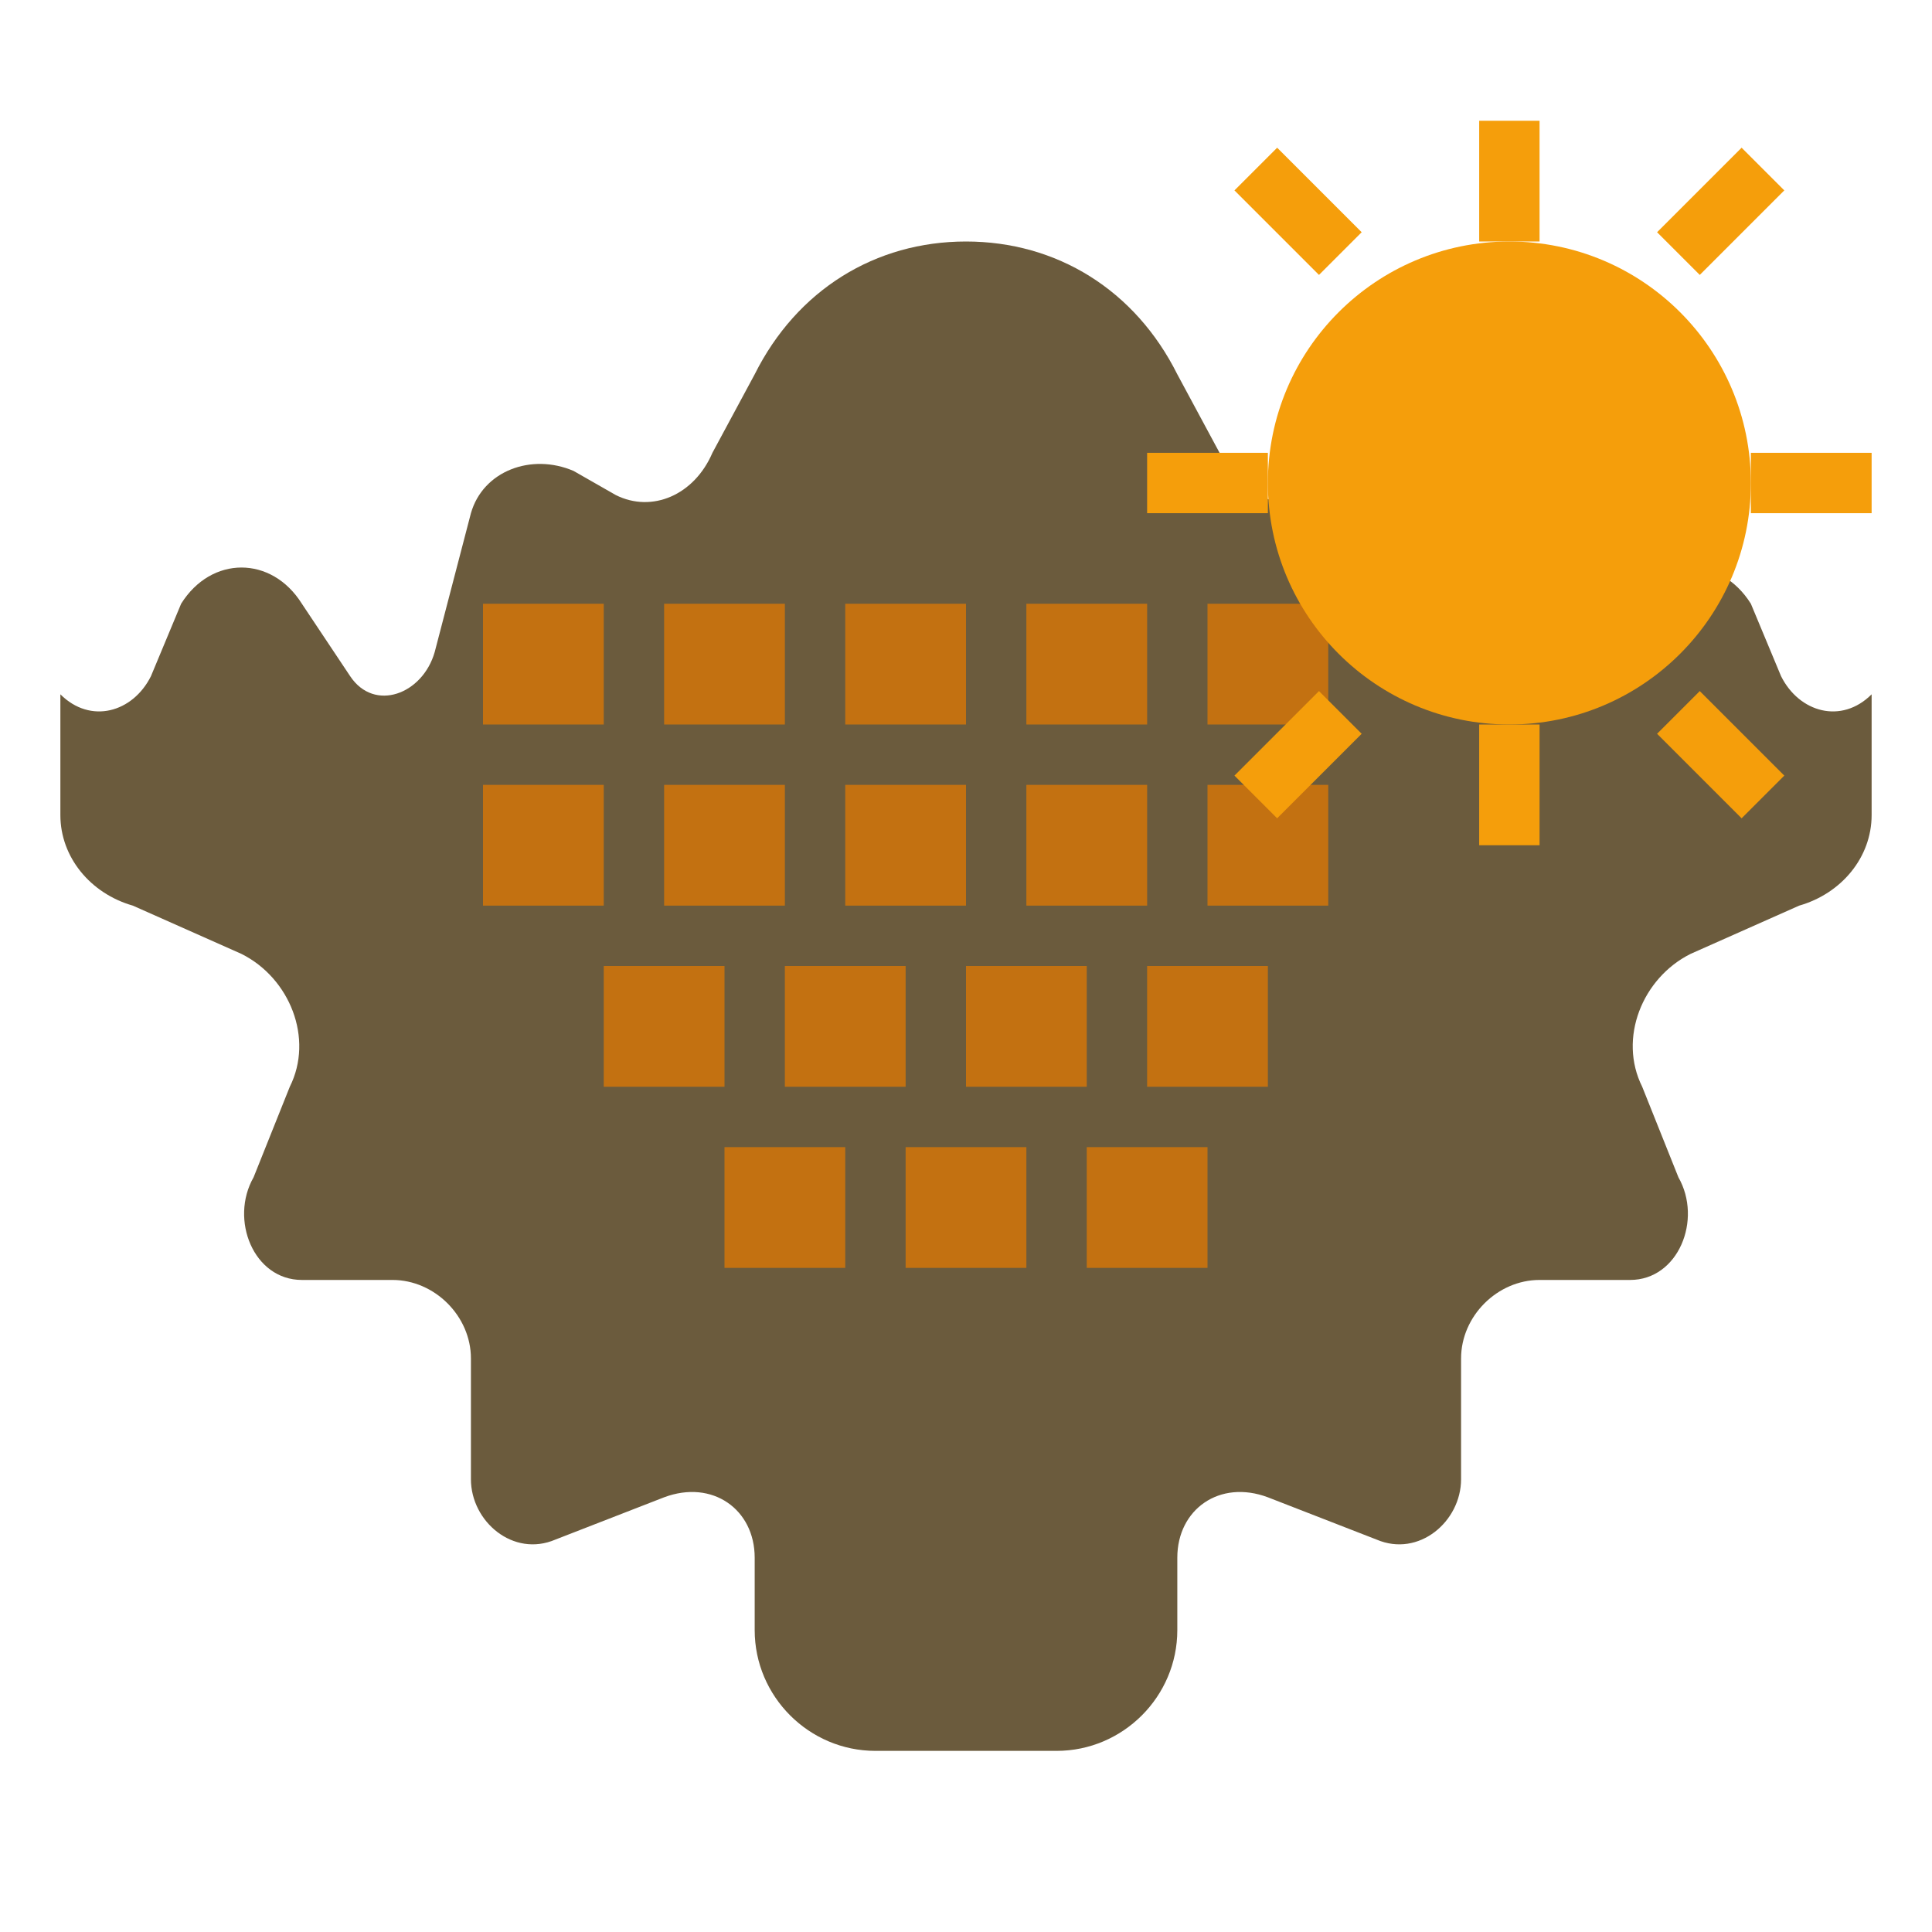
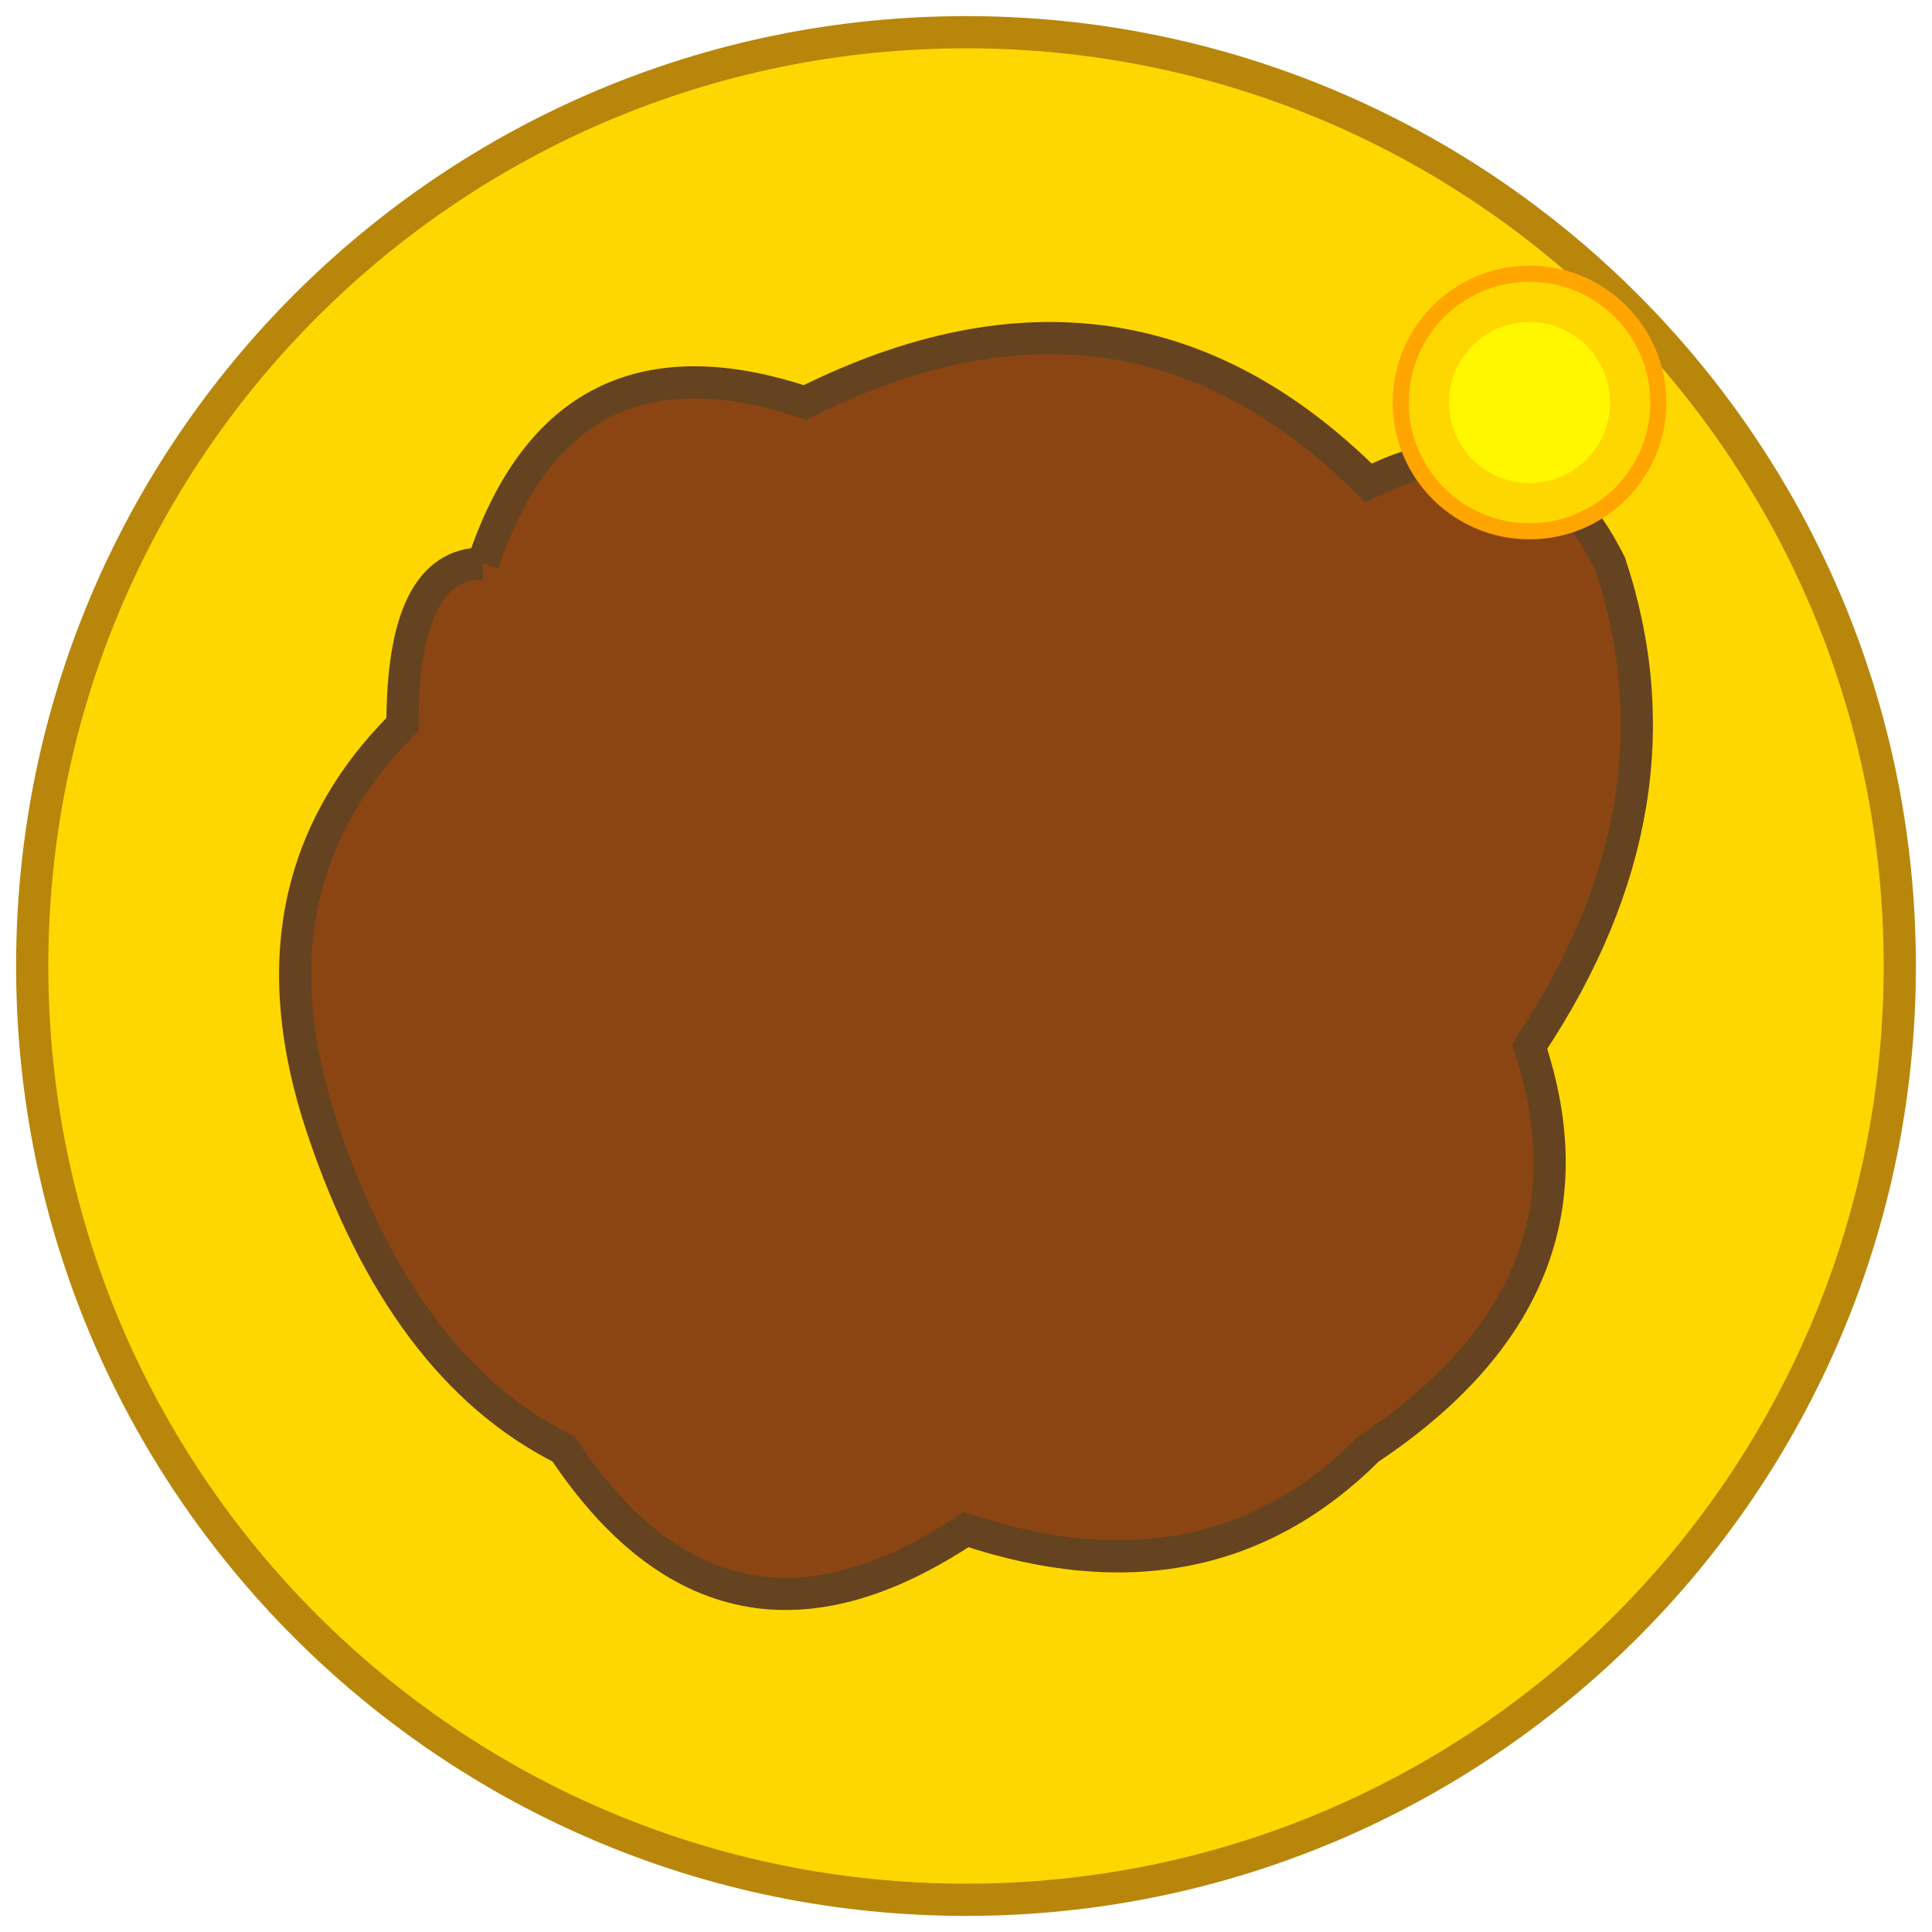
- <svg xmlns="http://www.w3.org/2000/svg" width="32" height="32" viewBox="0 0 32 32">
-   <path d="M16 4C14.5 4 13.2 4.8 12.5 6.2L11.8 7.5C11.5 8.2 10.8 8.5 10.2 8.2L9.5 7.8C8.8 7.5 8 7.8 7.8 8.5L7.2 10.8C7 11.5 6.2 11.8 5.8 11.2L5 10C4.5 9.2 3.5 9.2 3 10L2.5 11.2C2.2 11.8 1.5 12 1 11.5V13.5C1 14.2 1.5 14.8 2.2 15L4 15.8C4.8 16.2 5.2 17.2 4.8 18L4.2 19.5C3.8 20.2 4.2 21.2 5 21.2H6.5C7.2 21.2 7.8 21.8 7.8 22.5V24.5C7.8 25.2 8.5 25.8 9.2 25.5L11 24.8C11.8 24.5 12.5 25 12.5 25.8V27C12.5 28.1 13.4 29 14.5 29H17.5C18.6 29 19.5 28.1 19.5 27V25.8C19.5 25 20.2 24.5 21 24.8L22.8 25.5C23.5 25.8 24.2 25.2 24.2 24.5V22.5C24.2 21.8 24.8 21.2 25.5 21.2H27C27.8 21.2 28.2 20.2 27.8 19.5L27.2 18C26.8 17.2 27.2 16.2 28 15.8L29.8 15C30.5 14.8 31 14.2 31 13.5V11.5C30.5 12 29.8 11.8 29.5 11.2L29 10C28.5 9.2 27.5 9.2 27 10L26.2 11.2C25.8 11.8 25 11.5 24.8 10.8L24.2 8.5C24 7.8 23.2 7.5 22.5 7.8L21.8 8.2C21.2 8.5 20.5 8.2 20.2 7.5L19.5 6.2C18.8 4.8 17.5 4 16 4Z" fill="#6B5B3D" />
-   <g fill="#D97706" opacity="0.8">
-     <rect x="8" y="10" width="2" height="2" />
-     <rect x="11" y="10" width="2" height="2" />
-     <rect x="14" y="10" width="2" height="2" />
-     <rect x="17" y="10" width="2" height="2" />
-     <rect x="20" y="10" width="2" height="2" />
-     <rect x="8" y="13" width="2" height="2" />
-     <rect x="11" y="13" width="2" height="2" />
-     <rect x="14" y="13" width="2" height="2" />
-     <rect x="17" y="13" width="2" height="2" />
-     <rect x="20" y="13" width="2" height="2" />
-     <rect x="10" y="16" width="2" height="2" />
-     <rect x="13" y="16" width="2" height="2" />
-     <rect x="16" y="16" width="2" height="2" />
-     <rect x="19" y="16" width="2" height="2" />
-     <rect x="12" y="19" width="2" height="2" />
-     <rect x="15" y="19" width="2" height="2" />
-     <rect x="18" y="19" width="2" height="2" />
-   </g>
-   <circle cx="25" cy="8" r="4" fill="#F59E0B" />
-   <g stroke="#F59E0B" stroke-width="1" fill="none">
-     <line x1="25" y1="2" x2="25" y2="4" />
-     <line x1="29" y1="8" x2="31" y2="8" />
-     <line x1="25" y1="12" x2="25" y2="14" />
-     <line x1="21" y1="8" x2="19" y2="8" />
-     <line x1="27.8" y1="4.2" x2="29.2" y2="2.8" />
-     <line x1="27.8" y1="11.8" x2="29.2" y2="13.2" />
-     <line x1="22.2" y1="11.8" x2="20.8" y2="13.2" />
-     <line x1="22.2" y1="4.2" x2="20.8" y2="2.8" />
-   </g>
+ <svg xmlns="http://www.w3.org/2000/svg" width="64" height="64" viewBox="0 0 120 120">
+   <circle cx="60" cy="60" r="58" fill="#FFD700" stroke="#B8860B" stroke-width="2" />
+   <path d="M30 35 Q35 20 50 25 Q70 15 85 30 Q95 25 100 35 Q105 50 95 65 Q100 80 85 90 Q75 100 60 95 Q45 105 35 90 Q25 85 20 70 Q15 55 25 45 Q25 35 30 35" fill="#8B4513" stroke="#654321" stroke-width="2" />
+   <circle cx="95" cy="25" r="8" fill="#FFD700" stroke="#FFA500" stroke-width="1" />
+   <circle cx="95" cy="25" r="5" fill="#FFF700" />
</svg>
